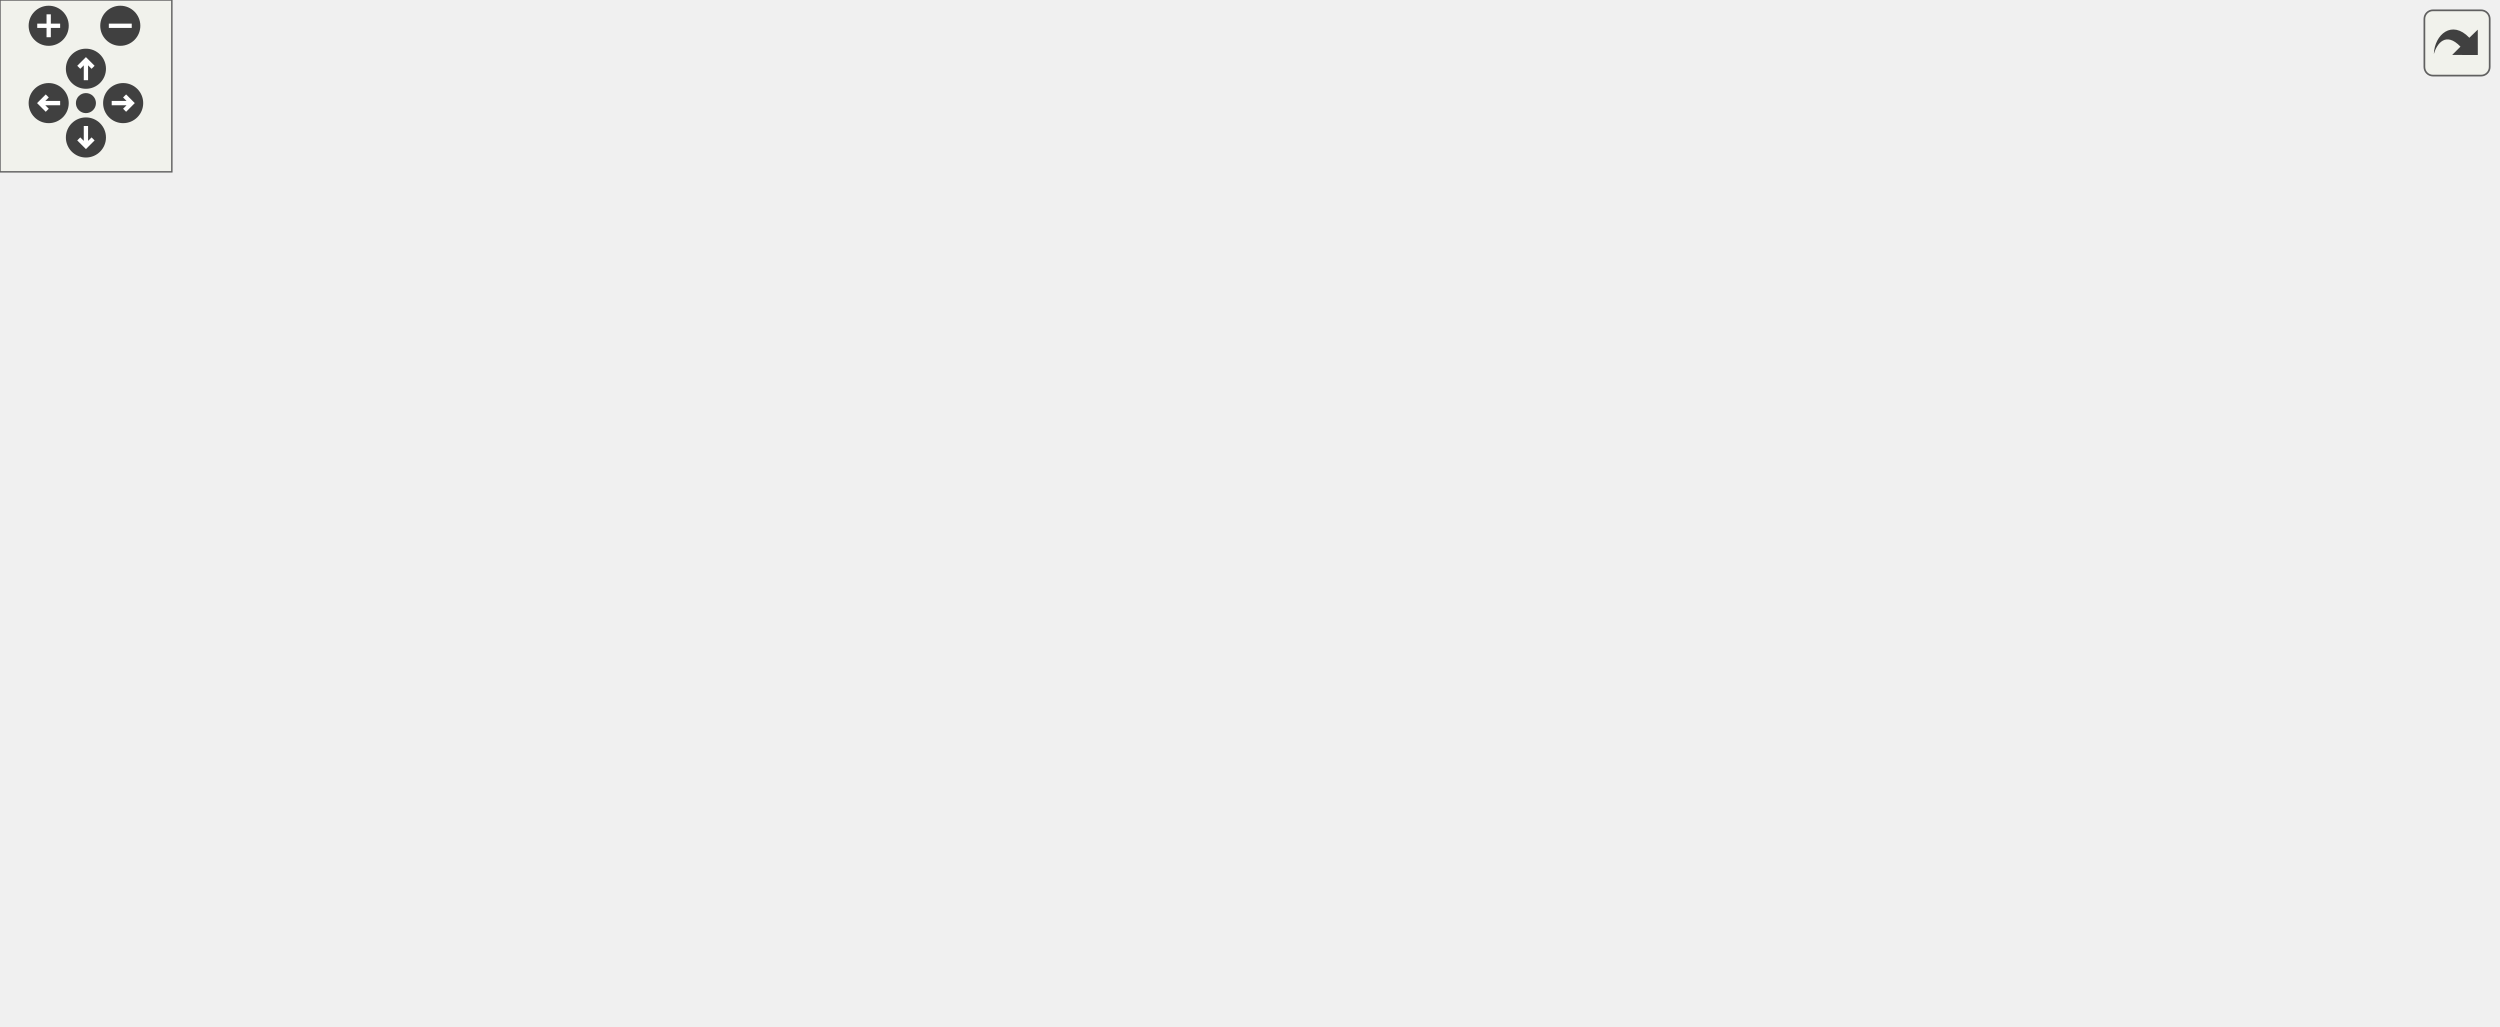
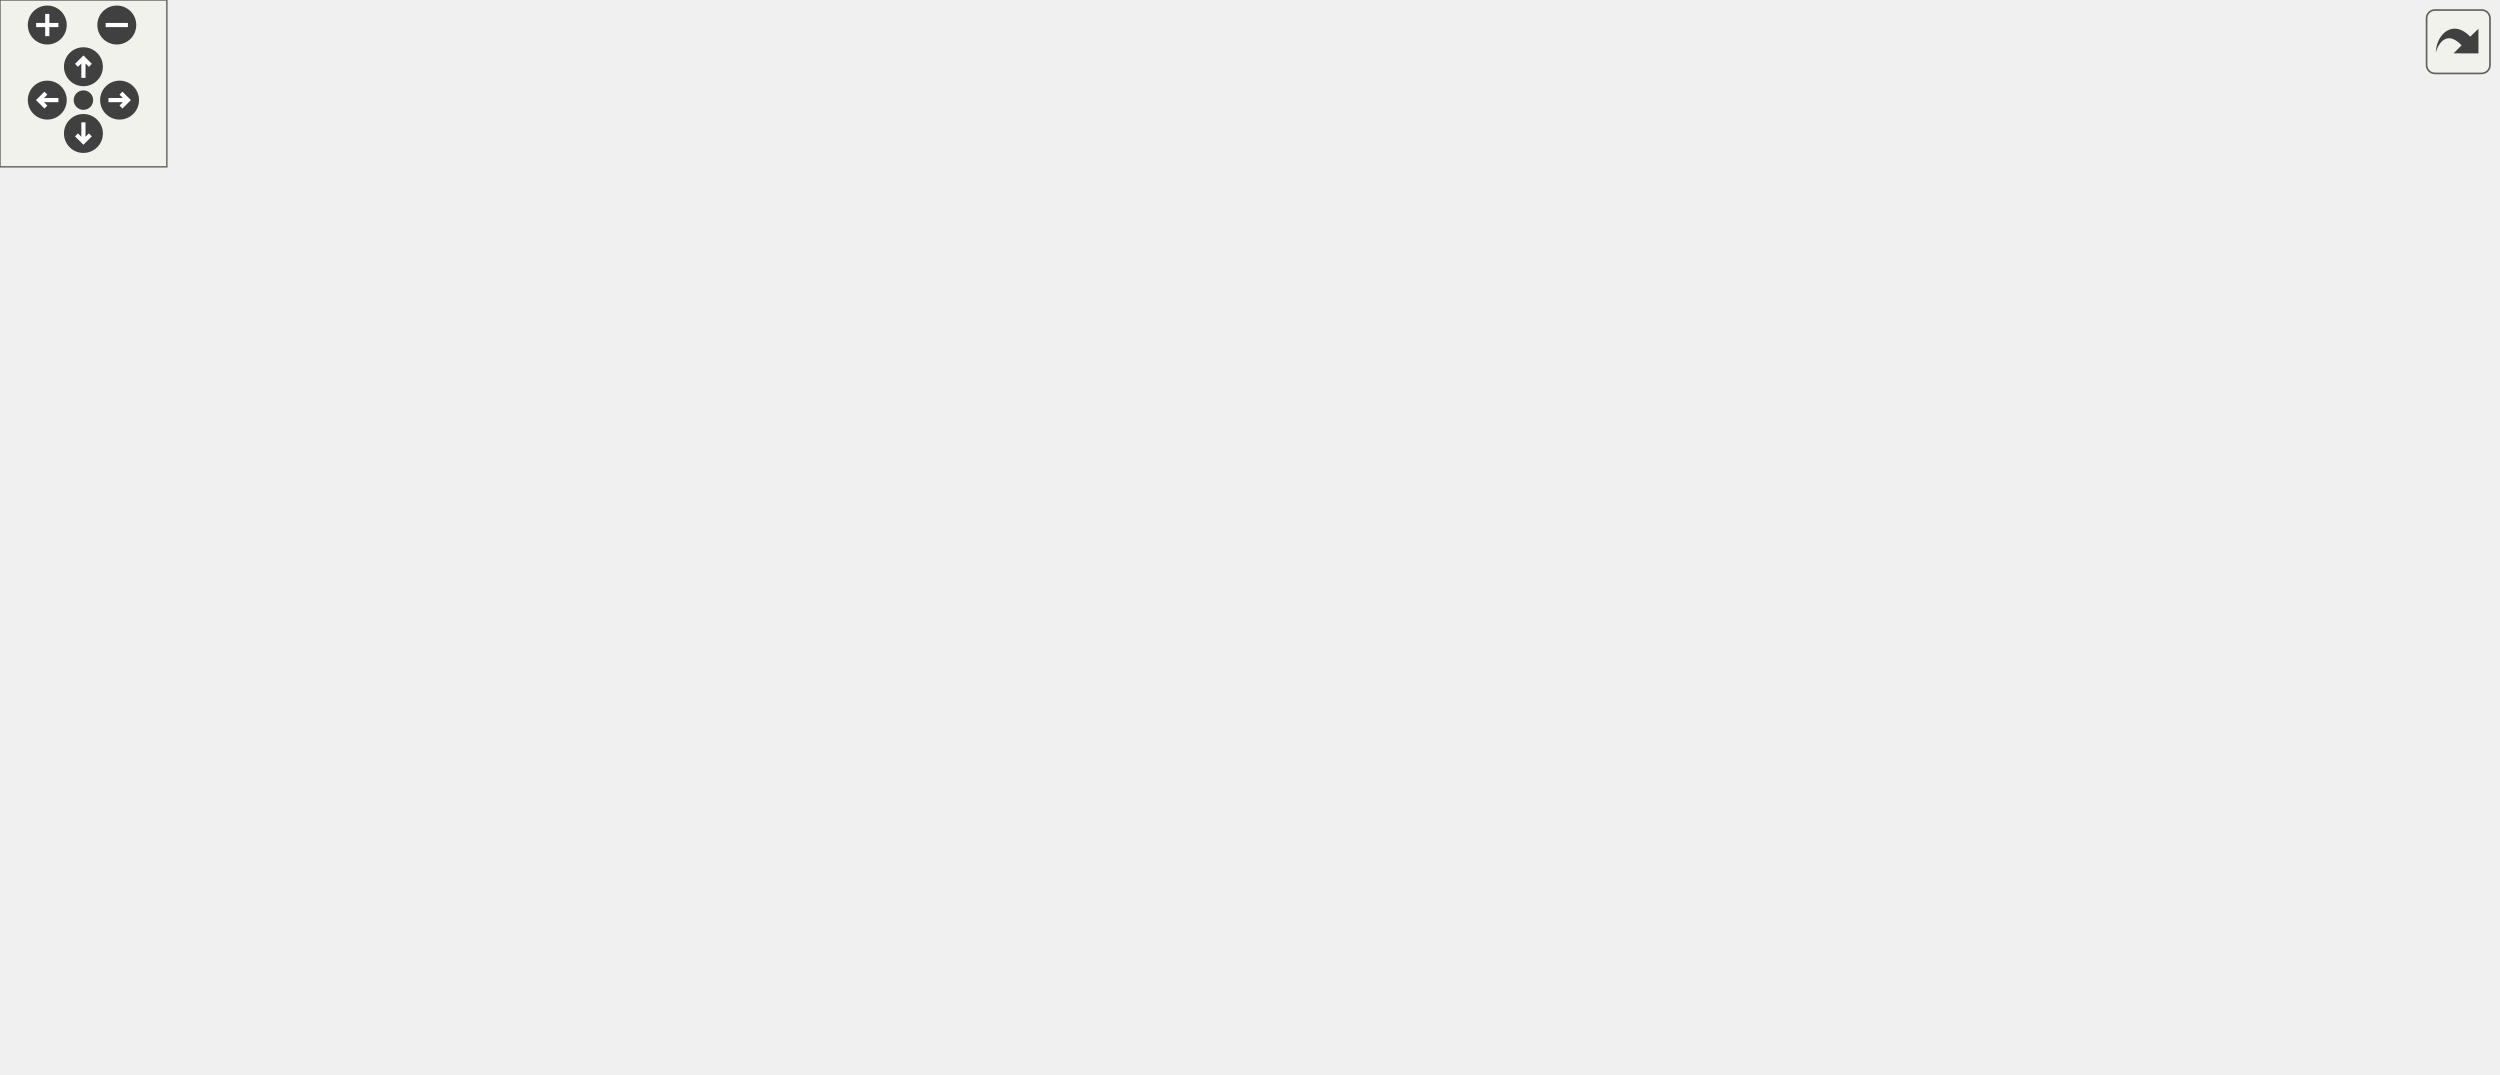
<svg xmlns="http://www.w3.org/2000/svg" xmlns:xlink="http://www.w3.org/1999/xlink" id="main" version="1.1" xml:space="preserve">
  <style type="text/css">
.edge:hover path { stroke: red; }
.edge:hover polygon { stroke: red; fill: red; }
</style>
  <defs>
    <circle id="rim" cx="0" cy="0" r="7" />
    <circle id="rim2" cx="0" cy="0" r="3.5" />
    <g id="zoomPlus">
      <use xlink:href="#rim" fill="#404040">
        <set attributeName="fill" to="#808080" begin="zoomplus.mouseover" end="zoomplus.mouseout" />
      </use>
      <path d="M-4,0h8M0,-4v8" fill="none" stroke="white" stroke-width="1.5" pointer-events="none" />
    </g>
    <g id="zoomMin">
      <use xlink:href="#rim" fill="#404040">
        <set attributeName="fill" to="#808080" begin="zoomminus.mouseover" end="zoomminus.mouseout" />
      </use>
      <path d="M-4,0h8" fill="none" stroke="white" stroke-width="1.5" pointer-events="none" />
    </g>
    <g id="dirArrow">
      <path fill="none" stroke="white" stroke-width="1.5" d="M0,-3.0v7 M-2.5,-0.5L0,-3.0L2.5,-0.5" />
    </g>
    <g id="resetDef">
      <use xlink:href="#rim2" fill="#404040">
        <set attributeName="fill" to="#808080" begin="reset.mouseover" end="reset.mouseout" />
      </use>
    </g>
  </defs>
  <svg id="graph" class="graph">
    <g id="viewport">
      <g id="node1" class="node">
-         <polygon fill="#bfbfbf" stroke="#000000" points="0,-112.5 0,-130.5 71.039,-130.5 71.039,-112.5 0,-112.5" />
-         <text text-anchor="middle" x="35.52" y="-118.5" font-family="Helvetica,sans-Serif" font-size="10.00" fill="#000000">update_lifter</text>
+         <polygon fill="#bfbfbf" stroke="#000000" points="0,-160.5 0,-178.5 71.039,-178.5 71.039,-160.5 0,-160.5" />
+         <text text-anchor="middle" x="35.52" y="-166.5" font-family="Helvetica,sans-Serif" font-size="10.00" fill="#000000">update_lifter</text>
      </g>
      <g id="node2" class="node">
        <g id="a_node2">
-           <a xlink:href="_a_p_i_8h.html#a792f1a80c62a63e764cf64aabf95db92" target="_top" xlink:title="joystickGetDigital">
-             <polygon fill="none" stroke="#000000" points="107.039,-169.5 107.039,-187.5 199.728,-187.5 199.728,-169.5 107.039,-169.5" />
-             <text text-anchor="middle" x="153.384" y="-175.5" font-family="Helvetica,sans-Serif" font-size="10.00" fill="#000000">joystickGetDigital</text>
+           <a xlink:href="partner_8h.html#aacc86d07e59d3b919f5c5eae2ce5d404" target="_top" xlink:title="get_mode">
+             <polygon fill="none" stroke="#000000" points="123.145,-253.5 123.145,-271.5 183.623,-271.5 183.623,-253.5 123.145,-253.5" />
+             <text text-anchor="middle" x="153.384" y="-259.5" font-family="Helvetica,sans-Serif" font-size="10.00" fill="#000000">get_mode</text>
          </a>
        </g>
      </g>
      <g id="edge1" class="edge">
-         <path fill="none" stroke="#191970" d="M54.196,-130.532C73.307,-139.774 103.239,-154.25 125.226,-164.883" />
-         <polygon fill="#191970" stroke="#191970" points="123.879,-168.119 134.405,-169.322 126.926,-161.817 123.879,-168.119" />
+         <path fill="none" stroke="#191970" d="M42.027,-178.582C53.535,-194.057 78.929,-225.687 107.039,-244.5 109.46,-246.12 112.048,-247.626 114.717,-249.02" />
+         <polygon fill="#191970" stroke="#191970" points="113.436,-252.284 123.979,-253.328 116.388,-245.937 113.436,-252.284" />
      </g>
      <g id="node3" class="node">
        <g id="a_node3">
+           <a xlink:href="lifter_8c.html#acdf909159b0406c48099843f2306be78" target="_top" xlink:title="getLifterTicks">
+             <polygon fill="none" stroke="#000000" points="115.835,-216.5 115.835,-234.5 190.932,-234.5 190.932,-216.5 115.835,-216.5" />
+             <text text-anchor="middle" x="153.384" y="-222.5" font-family="Helvetica,sans-Serif" font-size="10.00" fill="#000000">getLifterTicks</text>
+           </a>
+         </g>
+       </g>
+       <g id="edge2" class="edge">
+         <path fill="none" stroke="#191970" d="M51.437,-178.655C65.754,-186.719 87.48,-198.543 107.039,-207.5 110.73,-209.19 114.629,-210.867 118.535,-212.478" />
+         <polygon fill="#191970" stroke="#191970" points="117.559,-215.857 128.144,-216.318 120.157,-209.357 117.559,-215.857" />
+       </g>
+       <g id="node5" class="node">
+         <g id="a_node5">
+           <a xlink:href="_a_p_i_8h.html#a792f1a80c62a63e764cf64aabf95db92" target="_top" xlink:title="joystickGetDigital">
+             <polygon fill="none" stroke="#000000" points="107.039,-179.5 107.039,-197.5 199.728,-197.5 199.728,-179.5 107.039,-179.5" />
+             <text text-anchor="middle" x="153.384" y="-185.5" font-family="Helvetica,sans-Serif" font-size="10.00" fill="#000000">joystickGetDigital</text>
+           </a>
+         </g>
+       </g>
+       <g id="edge4" class="edge">
+         <path fill="none" stroke="#191970" d="M71.203,-175.252C79.287,-176.555 88.066,-177.971 96.777,-179.375" />
+         <polygon fill="#191970" stroke="#191970" points="96.497,-182.875 106.926,-181.011 97.611,-175.964 96.497,-182.875" />
+       </g>
+       <g id="node6" class="node">
+         <g id="a_node6">
          <a xlink:href="lifter_8c.html#aa7d2d04059f57cc5b8582f6fd0726dc1" target="_top" xlink:title="lower_lifter">
-             <polygon fill="none" stroke="#000000" points="121.209,-93.5 121.209,-111.5 185.559,-111.5 185.559,-93.5 121.209,-93.5" />
-             <text text-anchor="middle" x="153.384" y="-99.5" font-family="Helvetica,sans-Serif" font-size="10.00" fill="#000000">lower_lifter</text>
-           </a>
-         </g>
-       </g>
-       <g id="edge2" class="edge">
-         <path fill="none" stroke="#191970" d="M71.203,-115.748C83.713,-113.731 97.888,-111.446 110.9,-109.349" />
-         <polygon fill="#191970" stroke="#191970" points="111.716,-112.762 121.032,-107.715 110.602,-105.851 111.716,-112.762" />
+             <polygon fill="none" stroke="#000000" points="121.209,-103.5 121.209,-121.5 185.559,-121.5 185.559,-103.5 121.209,-103.5" />
+             <text text-anchor="middle" x="153.384" y="-109.5" font-family="Helvetica,sans-Serif" font-size="10.00" fill="#000000">lower_lifter</text>
+           </a>
+         </g>
+       </g>
+       <g id="edge5" class="edge">
+         <path fill="none" stroke="#191970" d="M54.196,-160.468C73.307,-151.226 103.239,-136.75 125.226,-126.117" />
+         <polygon fill="#191970" stroke="#191970" points="126.926,-129.183 134.405,-121.678 123.879,-122.881 126.926,-129.183" />
+       </g>
+       <g id="node7" class="node">
+         <g id="a_node7">
+           <a xlink:href="lifter_8c.html#a2cfc188f60f945c824dd7fe7b0b5f4e4" target="_top" xlink:title="set_lifter_motors">
+             <polygon fill="none" stroke="#000000" points="235.728,-103.5 235.728,-121.5 325.644,-121.5 325.644,-103.5 235.728,-103.5" />
+             <text text-anchor="middle" x="280.687" y="-109.5" font-family="Helvetica,sans-Serif" font-size="10.00" fill="#000000">set_lifter_motors</text>
+           </a>
+         </g>
+       </g>
+       <g id="edge30" class="edge">
+         <path fill="none" stroke="#191970" d="M71.083,-161.304C104.348,-153.629 155.414,-141.828 199.728,-131.5 210.277,-129.042 221.596,-126.392 232.328,-123.875" />
+         <polygon fill="#191970" stroke="#191970" points="233.457,-127.205 242.393,-121.513 231.857,-120.391 233.457,-127.205" />
+       </g>
+       <g id="node24" class="node">
+         <g id="a_node24">
+           <a xlink:href="lifter_8c.html#a7452163ed7946b6262f41de51c62dfd4" target="_top" xlink:title="raise_lifter">
+             <polygon fill="none" stroke="#000000" points="122.32,-66.5 122.32,-84.5 184.448,-84.5 184.448,-66.5 122.32,-66.5" />
+             <text text-anchor="middle" x="153.384" y="-72.5" font-family="Helvetica,sans-Serif" font-size="10.00" fill="#000000">raise_lifter</text>
+           </a>
+         </g>
+       </g>
+       <g id="edge28" class="edge">
+         <path fill="none" stroke="#191970" d="M41.999,-160.292C53.463,-144.602 78.795,-112.539 107.039,-93.5 109.455,-91.872 112.039,-90.36 114.705,-88.962" />
+         <polygon fill="#191970" stroke="#191970" points="116.377,-92.044 123.961,-84.646 113.419,-85.7 116.377,-92.044" />
      </g>
      <g id="node4" class="node">
        <g id="a_node4">
-           <a xlink:href="lifter_8c.html#aa62603df4d54dff2d7fd472d699e9b2e" target="_top" xlink:title="set_lifter_motors">
-             <polygon fill="none" stroke="#000000" points="235.728,-93.5 235.728,-111.5 325.644,-111.5 325.644,-93.5 235.728,-93.5" />
-             <text text-anchor="middle" x="280.687" y="-99.5" font-family="Helvetica,sans-Serif" font-size="10.00" fill="#000000">set_lifter_motors</text>
-           </a>
-         </g>
-       </g>
-       <g id="edge27" class="edge">
-         <path fill="none" stroke="#191970" d="M71.211,-123.857C104.566,-125.503 155.692,-126.598 199.728,-121.5 212.969,-119.967 227.188,-117.069 239.958,-113.989" />
-         <polygon fill="#191970" stroke="#191970" points="240.998,-117.337 249.843,-111.504 239.291,-110.548 240.998,-117.337" />
+           <a xlink:href="_a_p_i_8h.html#a5da86064604c539c2b6a5e2993289108" target="_top" xlink:title="analogRead">
+             <polygon fill="none" stroke="#000000" points="245.719,-216.5 245.719,-234.5 315.654,-234.5 315.654,-216.5 245.719,-216.5" />
+             <text text-anchor="middle" x="280.687" y="-222.5" font-family="Helvetica,sans-Serif" font-size="10.00" fill="#000000">analogRead</text>
+           </a>
+         </g>
+       </g>
+       <g id="edge3" class="edge">
+         <path fill="none" stroke="#191970" d="M191.234,-225.5C205.035,-225.5 220.783,-225.5 235.18,-225.5" />
+         <polygon fill="#191970" stroke="#191970" points="235.377,-229 245.377,-225.5 235.377,-222 235.377,-229" />
+       </g>
+       <g id="edge6" class="edge">
+         <path fill="none" stroke="#191970" d="M185.837,-112.5C197.812,-112.5 211.745,-112.5 225.185,-112.5" />
+         <polygon fill="#191970" stroke="#191970" points="225.325,-116 235.325,-112.5 225.325,-109 225.325,-116" />
+       </g>
+       <g id="node8" class="node">
+         <g id="a_node8">
+           <a xlink:href="slew_8h.html#a9f8b8ae577ef938622024545711f0151" target="_top" xlink:title="set_motor_immediate">
+             <polygon fill="none" stroke="#000000" points="361.644,-103.5 361.644,-121.5 473.797,-121.5 473.797,-103.5 361.644,-103.5" />
+             <text text-anchor="middle" x="417.721" y="-109.5" font-family="Helvetica,sans-Serif" font-size="10.00" fill="#000000">set_motor_immediate</text>
+           </a>
+         </g>
+       </g>
+       <g id="edge7" class="edge">
+         <path fill="none" stroke="#191970" d="M325.936,-112.5C334.117,-112.5 342.8,-112.5 351.436,-112.5" />
+         <polygon fill="#191970" stroke="#191970" points="351.519,-116 361.519,-112.5 351.519,-109 351.519,-116" />
+       </g>
+       <g id="node9" class="node">
+         <g id="a_node9">
+           <a xlink:href="log_8h.html#af3668f40d1ad1b4f3418869ac9a31f34" target="_top" xlink:title="prints a info message ">
+             <polygon fill="none" stroke="#000000" points="515.068,-272.5 515.068,-290.5 558.875,-290.5 558.875,-272.5 515.068,-272.5" />
+             <text text-anchor="middle" x="536.972" y="-278.5" font-family="Helvetica,sans-Serif" font-size="10.00" fill="#000000">debug</text>
+           </a>
+         </g>
+       </g>
+       <g id="edge8" class="edge">
+         <path fill="none" stroke="#191970" d="M424.132,-121.586C443.139,-148.523 499.421,-228.284 524.579,-263.937" />
+         <polygon fill="#191970" stroke="#191970" points="521.903,-266.216 530.529,-272.369 527.623,-262.18 521.903,-266.216" />
+       </g>
+       <g id="node11" class="node">
+         <g id="a_node11">
+           <a xlink:href="slew_8c.html#a321758941d88b75783955c819bb75005" target="_top" xlink:title="Initializes the slew rate controller. ">
+             <polygon fill="none" stroke="#000000" points="509.797,-178.5 509.797,-196.5 564.146,-196.5 564.146,-178.5 509.797,-178.5" />
+             <text text-anchor="middle" x="536.972" y="-184.5" font-family="Helvetica,sans-Serif" font-size="10.00" fill="#000000">init_slew</text>
+           </a>
+         </g>
+       </g>
+       <g id="edge10" class="edge">
+         <path fill="none" stroke="#191970" d="M432.343,-121.697C452.748,-134.53 489.965,-157.936 514.068,-173.096" />
+         <polygon fill="#191970" stroke="#191970" points="512.274,-176.101 522.602,-178.463 516,-170.176 512.274,-176.101" />
      </g>
      <g id="node21" class="node">
        <g id="a_node21">
-           <a xlink:href="lifter_8c.html#a7452163ed7946b6262f41de51c62dfd4" target="_top" xlink:title="raise_lifter">
-             <polygon fill="none" stroke="#000000" points="122.32,-56.5 122.32,-74.5 184.448,-74.5 184.448,-56.5 122.32,-56.5" />
-             <text text-anchor="middle" x="153.384" y="-62.5" font-family="Helvetica,sans-Serif" font-size="10.00" fill="#000000">raise_lifter</text>
+           <a xlink:href="_a_p_i_8h.html#a8b51124628d2a7741738d48551d1e8ee" target="_top" xlink:title="mutexTake">
+             <polygon fill="none" stroke="#000000" points="713.294,-84.5 713.294,-102.5 777.648,-102.5 777.648,-84.5 713.294,-84.5" />
+             <text text-anchor="middle" x="745.471" y="-90.5" font-family="Helvetica,sans-Serif" font-size="10.00" fill="#000000">mutexTake</text>
+           </a>
+         </g>
+       </g>
+       <g id="edge27" class="edge">
+         <path fill="none" stroke="#191970" d="M474.063,-109.234C539.155,-105.46 644.773,-99.338 703.209,-95.95" />
+         <polygon fill="#191970" stroke="#191970" points="703.425,-99.443 713.206,-95.371 703.02,-92.455 703.425,-99.443" />
+       </g>
+       <g id="node22" class="node">
+         <g id="a_node22">
+           <a xlink:href="_a_p_i_8h.html#afe171a08d22de18fc2ab604b2364959f" target="_top" xlink:title="mutexGive">
+             <polygon fill="none" stroke="#000000" points="713.575,-37.5 713.575,-55.5 777.368,-55.5 777.368,-37.5 713.575,-37.5" />
+             <text text-anchor="middle" x="745.471" y="-43.5" font-family="Helvetica,sans-Serif" font-size="10.00" fill="#000000">mutexGive</text>
+           </a>
+         </g>
+       </g>
+       <g id="edge26" class="edge">
+         <path fill="none" stroke="#191970" d="M440.311,-103.494C474.346,-90.375 541.084,-66.391 600.146,-55.5 634.464,-49.172 674.029,-47.052 703.202,-46.441" />
+         <polygon fill="#191970" stroke="#191970" points="703.508,-49.937 713.452,-46.279 703.398,-42.938 703.508,-49.937" />
+       </g>
+       <g id="node23" class="node">
+         <g id="a_node23">
+           <a xlink:href="_a_p_i_8h.html#a03c5b04b472d024281f62d7af8854a8e" target="_top" xlink:title="motorSet">
+             <polygon fill="none" stroke="#000000" points="717.186,-.5 717.186,-18.5 773.757,-18.5 773.757,-.5 717.186,-.5" />
+             <text text-anchor="middle" x="745.471" y="-6.5" font-family="Helvetica,sans-Serif" font-size="10.00" fill="#000000">motorSet</text>
          </a>
        </g>
      </g>
      <g id="edge25" class="edge">
-         <path fill="none" stroke="#191970" d="M51.437,-112.345C65.754,-104.281 87.48,-92.457 107.039,-83.5 110.73,-81.81 114.629,-80.133 118.535,-78.522" />
-         <polygon fill="#191970" stroke="#191970" points="120.157,-81.643 128.144,-74.682 117.559,-75.143 120.157,-81.643" />
-       </g>
-       <g id="edge3" class="edge">
-         <path fill="none" stroke="#191970" d="M185.837,-102.5C197.812,-102.5 211.745,-102.5 225.185,-102.5" />
-         <polygon fill="#191970" stroke="#191970" points="225.325,-106 235.325,-102.5 225.325,-99 225.325,-106" />
-       </g>
-       <g id="node5" class="node">
-         <g id="a_node5">
-           <a xlink:href="slew_8h.html#a7dff2b79dffe55fb936d977594d7c01d" target="_top" xlink:title="Sets motor speed wrapped inside the slew rate controller. ">
-             <polygon fill="none" stroke="#000000" points="361.644,-93.5 361.644,-111.5 447.674,-111.5 447.674,-93.5 361.644,-93.5" />
-             <text text-anchor="middle" x="404.659" y="-99.5" font-family="Helvetica,sans-Serif" font-size="10.00" fill="#000000">set_motor_slew</text>
-           </a>
-         </g>
-       </g>
-       <g id="edge4" class="edge">
-         <path fill="none" stroke="#191970" d="M325.794,-102.5C334.063,-102.5 342.766,-102.5 351.25,-102.5" />
-         <polygon fill="#191970" stroke="#191970" points="351.446,-106 361.446,-102.5 351.446,-99 351.446,-106" />
-       </g>
-       <g id="node6" class="node">
-         <g id="a_node6">
-           <a xlink:href="log_8h.html#af3668f40d1ad1b4f3418869ac9a31f34" target="_top" xlink:title="prints a info message ">
-             <polygon fill="none" stroke="#000000" points="488.945,-243.5 488.945,-261.5 532.752,-261.5 532.752,-243.5 488.945,-243.5" />
-             <text text-anchor="middle" x="510.849" y="-249.5" font-family="Helvetica,sans-Serif" font-size="10.00" fill="#000000">debug</text>
-           </a>
-         </g>
-       </g>
-       <g id="edge5" class="edge">
-         <path fill="none" stroke="#191970" d="M411.302,-111.883C428.659,-136.401 475.588,-202.692 498.257,-234.713" />
-         <polygon fill="#191970" stroke="#191970" points="495.574,-236.981 504.209,-243.12 501.287,-232.936 495.574,-236.981" />
-       </g>
-       <g id="node8" class="node">
-         <g id="a_node8">
-           <a xlink:href="slew_8c.html#a321758941d88b75783955c819bb75005" target="_top" xlink:title="Initializes the slew rate controller. ">
-             <polygon fill="none" stroke="#000000" points="483.674,-150.5 483.674,-168.5 538.023,-168.5 538.023,-150.5 483.674,-150.5" />
-             <text text-anchor="middle" x="510.849" y="-156.5" font-family="Helvetica,sans-Serif" font-size="10.00" fill="#000000">init_slew</text>
-           </a>
-         </g>
-       </g>
-       <g id="edge7" class="edge">
-         <path fill="none" stroke="#191970" d="M421.72,-111.658C438.75,-120.799 465.143,-134.966 484.795,-145.515" />
-         <polygon fill="#191970" stroke="#191970" points="483.363,-148.719 493.83,-150.365 486.674,-142.551 483.363,-148.719" />
+         <path fill="none" stroke="#191970" d="M430.82,-103.409C448.134,-91.801 479.942,-71.861 509.797,-60.5 576.726,-35.032 659.44,-20.828 706.959,-14.206" />
+         <polygon fill="#191970" stroke="#191970" points="707.674,-17.642 717.115,-12.832 706.736,-10.705 707.674,-17.642" />
+       </g>
+       <g id="node10" class="node">
+         <g id="a_node10">
+           <a xlink:href="_a_p_i_8h.html#a403c82418e475fa4a8273719e6a7f3e6" target="_top" xlink:title="printf">
+             <polygon fill="none" stroke="#000000" points="836.717,-253.5 836.717,-271.5 874.949,-271.5 874.949,-253.5 836.717,-253.5" />
+             <text text-anchor="middle" x="855.833" y="-259.5" font-family="Helvetica,sans-Serif" font-size="10.00" fill="#000000">printf</text>
+           </a>
+         </g>
+       </g>
+       <g id="edge9" class="edge">
+         <path fill="none" stroke="#191970" d="M547.748,-290.521C559.682,-299.87 579.921,-313.886 600.146,-319.5 683.813,-342.724 784.896,-299.605 830.883,-276.181" />
+         <polygon fill="#191970" stroke="#191970" points="832.586,-279.24 839.834,-271.512 829.349,-273.034 832.586,-279.24" />
+       </g>
+       <g id="node12" class="node">
+         <g id="a_node12">
+           <a xlink:href="log_8h.html#a0bec2cf5fff7f607bc510b74aba9887c" target="_top" xlink:title="prints a warning message and displays on lcd. Only will print and display if log_level is greater tha...">
+             <polygon fill="none" stroke="#000000" points="613.21,-215.5 613.21,-233.5 664.23,-233.5 664.23,-215.5 613.21,-215.5" />
+             <text text-anchor="middle" x="638.72" y="-221.5" font-family="Helvetica,sans-Serif" font-size="10.00" fill="#000000">warning</text>
+           </a>
+         </g>
+       </g>
+       <g id="edge11" class="edge">
+         <path fill="none" stroke="#191970" d="M561.862,-196.551C574.55,-201.165 590.185,-206.851 604.034,-211.887" />
+         <polygon fill="#191970" stroke="#191970" points="603.14,-215.286 613.734,-215.414 605.532,-208.707 603.14,-215.286" />
+       </g>
+       <g id="node16" class="node">
+         <g id="a_node16">
+           <a xlink:href="_a_p_i_8h.html#a8966c541f3e9565aea1289f0d2f2cf43" target="_top" xlink:title="motorStopAll">
+             <polygon fill="none" stroke="#000000" points="602.097,-178.5 602.097,-196.5 675.343,-196.5 675.343,-178.5 602.097,-178.5" />
+             <text text-anchor="middle" x="638.72" y="-184.5" font-family="Helvetica,sans-Serif" font-size="10.00" fill="#000000">motorStopAll</text>
+           </a>
+         </g>
+       </g>
+       <g id="edge16" class="edge">
+         <path fill="none" stroke="#191970" d="M564.238,-187.5C572.711,-187.5 582.307,-187.5 591.724,-187.5" />
+         <polygon fill="#191970" stroke="#191970" points="591.811,-191 601.811,-187.5 591.811,-184 591.811,-191" />
+       </g>
+       <g id="node17" class="node">
+         <g id="a_node17">
+           <a xlink:href="log_8h.html#a1606d750e1bb8de9f9e917172bba3382" target="_top" xlink:title="prints a info message ">
+             <polygon fill="none" stroke="#000000" points="729.41,-253.5 729.41,-271.5 761.533,-271.5 761.533,-253.5 729.41,-253.5" />
+             <text text-anchor="middle" x="745.471" y="-259.5" font-family="Helvetica,sans-Serif" font-size="10.00" fill="#000000">info</text>
+           </a>
+         </g>
+       </g>
+       <g id="edge17" class="edge">
+         <path fill="none" stroke="#191970" d="M544.381,-196.915C555.138,-209.833 576.407,-232.68 600.146,-243.5 638.914,-261.169 689.137,-263.853 719.247,-263.595" />
+         <polygon fill="#191970" stroke="#191970" points="719.444,-267.092 729.371,-263.39 719.302,-260.094 719.444,-267.092" />
      </g>
      <g id="node18" class="node">
        <g id="a_node18">
-           <a xlink:href="_a_p_i_8h.html#a8b51124628d2a7741738d48551d1e8ee" target="_top" xlink:title="mutexTake">
-             <polygon fill="none" stroke="#000000" points="687.171,-37.5 687.171,-55.5 751.525,-55.5 751.525,-37.5 687.171,-37.5" />
-             <text text-anchor="middle" x="719.348" y="-43.5" font-family="Helvetica,sans-Serif" font-size="10.00" fill="#000000">mutexTake</text>
-           </a>
-         </g>
-       </g>
-       <g id="edge24" class="edge">
-         <path fill="none" stroke="#191970" d="M441.816,-93.428C476.01,-85.307 528.214,-73.484 574.023,-65.5 608.404,-59.508 647.66,-54.483 676.698,-51.108" />
-         <polygon fill="#191970" stroke="#191970" points="677.368,-54.555 686.906,-49.941 676.573,-47.6 677.368,-54.555" />
+           <a xlink:href="_a_p_i_8h.html#aecd027ce8f8b52a765735e9eb5b202b3" target="_top" xlink:title="mutexCreate">
+             <polygon fill="none" stroke="#000000" points="602.097,-141.5 602.097,-159.5 675.343,-159.5 675.343,-141.5 602.097,-141.5" />
+             <text text-anchor="middle" x="638.72" y="-147.5" font-family="Helvetica,sans-Serif" font-size="10.00" fill="#000000">mutexCreate</text>
+           </a>
+         </g>
+       </g>
+       <g id="edge19" class="edge">
+         <path fill="none" stroke="#191970" d="M561.862,-178.449C574.55,-173.835 590.185,-168.149 604.034,-163.113" />
+         <polygon fill="#191970" stroke="#191970" points="605.532,-166.293 613.734,-159.586 603.14,-159.714 605.532,-166.293" />
      </g>
      <g id="node19" class="node">
        <g id="a_node19">
-           <a xlink:href="_a_p_i_8h.html#afe171a08d22de18fc2ab604b2364959f" target="_top" xlink:title="mutexGive">
-             <polygon fill="none" stroke="#000000" points="687.452,-.5 687.452,-18.5 751.245,-18.5 751.245,-.5 687.452,-.5" />
-             <text text-anchor="middle" x="719.348" y="-6.5" font-family="Helvetica,sans-Serif" font-size="10.00" fill="#000000">mutexGive</text>
-           </a>
-         </g>
-       </g>
-       <g id="edge23" class="edge">
-         <path fill="none" stroke="#191970" d="M423.483,-93.379C439.285,-85.972 462.593,-75.623 483.674,-68.5 550.125,-46.048 629.693,-27.869 677.295,-17.886" />
-         <polygon fill="#191970" stroke="#191970" points="678.159,-21.281 687.239,-15.822 676.737,-14.427 678.159,-21.281" />
-       </g>
-       <g id="node7" class="node">
-         <g id="a_node7">
-           <a xlink:href="_a_p_i_8h.html#a403c82418e475fa4a8273719e6a7f3e6" target="_top" xlink:title="printf">
-             <polygon fill="none" stroke="#000000" points="810.594,-169.5 810.594,-187.5 848.826,-187.5 848.826,-169.5 810.594,-169.5" />
-             <text text-anchor="middle" x="829.71" y="-175.5" font-family="Helvetica,sans-Serif" font-size="10.00" fill="#000000">printf</text>
-           </a>
-         </g>
-       </g>
-       <g id="edge6" class="edge">
-         <path fill="none" stroke="#191970" d="M521.625,-261.521C533.559,-270.87 553.798,-284.886 574.023,-290.5 607.062,-299.671 618.22,-299.98 651.171,-290.5 717.062,-271.543 782.15,-220.331 812.307,-194.24" />
-         <polygon fill="#191970" stroke="#191970" points="814.664,-196.829 819.859,-187.595 810.039,-191.574 814.664,-196.829" />
-       </g>
-       <g id="node9" class="node">
-         <g id="a_node9">
-           <a xlink:href="log_8h.html#a0bec2cf5fff7f607bc510b74aba9887c" target="_top" xlink:title="prints a warning message and displays on lcd. Only will print and display if log_level is greater tha...">
-             <polygon fill="none" stroke="#000000" points="587.087,-112.5 587.087,-130.5 638.107,-130.5 638.107,-112.5 587.087,-112.5" />
-             <text text-anchor="middle" x="612.597" y="-118.5" font-family="Helvetica,sans-Serif" font-size="10.00" fill="#000000">warning</text>
-           </a>
-         </g>
-       </g>
-       <g id="edge8" class="edge">
-         <path fill="none" stroke="#191970" d="M534.962,-150.494C548.044,-145.608 564.428,-139.49 578.769,-134.134" />
-         <polygon fill="#191970" stroke="#191970" points="580.161,-137.35 588.305,-130.572 577.712,-130.792 580.161,-137.35" />
+           <a xlink:href="_a_p_i_8h.html#ab05a241d6d1fd98b1ceb4665db678156" target="_top" xlink:title="taskRunLoop">
+             <polygon fill="none" stroke="#000000" points="601.255,-291.5 601.255,-309.5 676.186,-309.5 676.186,-291.5 601.255,-291.5" />
+             <text text-anchor="middle" x="638.72" y="-297.5" font-family="Helvetica,sans-Serif" font-size="10.00" fill="#000000">taskRunLoop</text>
+           </a>
+         </g>
+       </g>
+       <g id="edge20" class="edge">
+         <path fill="none" stroke="#191970" d="M541.875,-196.731C551.364,-213.971 573.652,-251.568 600.146,-276.5 603.761,-279.902 607.931,-283.082 612.163,-285.943" />
+         <polygon fill="#191970" stroke="#191970" points="610.447,-288.999 620.781,-291.338 614.162,-283.065 610.447,-288.999" />
+       </g>
+       <g id="node20" class="node">
+         <g id="a_node20">
+           <a xlink:href="slew_8c.html#a807a87c5df438fde21c1e8213906695b" target="_top" xlink:title="Closes the distance between the desired motor value and the current motor value by half for each moto...">
+             <polygon fill="none" stroke="#000000" points="600.146,-65.5 600.146,-83.5 677.294,-83.5 677.294,-65.5 600.146,-65.5" />
+             <text text-anchor="middle" x="638.72" y="-71.5" font-family="Helvetica,sans-Serif" font-size="10.00" fill="#000000">updateMotors</text>
+           </a>
+         </g>
+       </g>
+       <g id="edge21" class="edge">
+         <path fill="none" stroke="#191970" d="M545.298,-178.253C562.451,-159.204 601.933,-115.355 623.677,-91.206" />
+         <polygon fill="#191970" stroke="#191970" points="626.473,-93.333 630.563,-83.559 621.271,-88.649 626.473,-93.333" />
      </g>
      <g id="node13" class="node">
        <g id="a_node13">
-           <a xlink:href="_a_p_i_8h.html#a8966c541f3e9565aea1289f0d2f2cf43" target="_top" xlink:title="motorStopAll">
-             <polygon fill="none" stroke="#000000" points="575.974,-262.5 575.974,-280.5 649.22,-280.5 649.22,-262.5 575.974,-262.5" />
-             <text text-anchor="middle" x="612.597" y="-268.5" font-family="Helvetica,sans-Serif" font-size="10.00" fill="#000000">motorStopAll</text>
-           </a>
-         </g>
+           <a xlink:href="log_8c.html#afff22aff6749311a684a559cac3ac8bd" target="_top" xlink:title="log_info">
+             <polygon fill="none" stroke="#000000" points="719.957,-216.5 719.957,-234.5 770.986,-234.5 770.986,-216.5 719.957,-216.5" />
+             <text text-anchor="middle" x="745.471" y="-222.5" font-family="Helvetica,sans-Serif" font-size="10.00" fill="#000000">log_info</text>
+           </a>
+         </g>
+       </g>
+       <g id="edge12" class="edge">
+         <path fill="none" stroke="#191970" d="M664.29,-224.739C677.79,-224.866 694.584,-225.023 709.388,-225.162" />
+         <polygon fill="#191970" stroke="#191970" points="709.708,-228.665 719.74,-225.259 709.774,-221.665 709.708,-228.665" />
      </g>
      <g id="edge13" class="edge">
-         <path fill="none" stroke="#191970" d="M514.938,-168.722C523.486,-187.079 544.892,-228.57 574.023,-253.5 575.539,-254.797 577.165,-256.021 578.859,-257.173" />
-         <polygon fill="#191970" stroke="#191970" points="577.323,-260.328 587.726,-262.332 580.843,-254.278 577.323,-260.328" />
+         <path fill="none" stroke="#191970" d="M771.068,-234.082C787.782,-239.685 809.637,-247.012 826.969,-252.823" />
+         <polygon fill="#191970" stroke="#191970" points="825.984,-256.184 836.578,-256.045 828.209,-249.547 825.984,-256.184" />
      </g>
      <g id="node14" class="node">
        <g id="a_node14">
-           <a xlink:href="log_8h.html#a1606d750e1bb8de9f9e917172bba3382" target="_top" xlink:title="prints a info message ">
-             <polygon fill="none" stroke="#000000" points="703.287,-188.5 703.287,-206.5 735.41,-206.5 735.41,-188.5 703.287,-188.5" />
-             <text text-anchor="middle" x="719.348" y="-194.5" font-family="Helvetica,sans-Serif" font-size="10.00" fill="#000000">info</text>
+           <a xlink:href="_a_p_i_8h.html#aab53a247d88151a6623c20fa1ea940b0" target="_top" xlink:title="lcdSetBacklight">
+             <polygon fill="none" stroke="#000000" points="813.648,-216.5 813.648,-234.5 898.018,-234.5 898.018,-216.5 813.648,-216.5" />
+             <text text-anchor="middle" x="855.833" y="-222.5" font-family="Helvetica,sans-Serif" font-size="10.00" fill="#000000">lcdSetBacklight</text>
          </a>
        </g>
      </g>
      <g id="edge14" class="edge">
-         <path fill="none" stroke="#191970" d="M538.172,-162.439C566.569,-165.716 612.221,-171.61 651.171,-179.5 665.231,-182.348 680.705,-186.361 693.353,-189.875" />
-         <polygon fill="#191970" stroke="#191970" points="692.643,-193.311 703.218,-192.673 694.553,-186.577 692.643,-193.311" />
+         <path fill="none" stroke="#191970" d="M771.068,-225.5C780.721,-225.5 792.088,-225.5 803.309,-225.5" />
+         <polygon fill="#191970" stroke="#191970" points="803.519,-229 813.519,-225.5 803.519,-222 803.519,-229" />
      </g>
      <g id="node15" class="node">
        <g id="a_node15">
-           <a xlink:href="_a_p_i_8h.html#aecd027ce8f8b52a765735e9eb5b202b3" target="_top" xlink:title="mutexCreate">
-             <polygon fill="none" stroke="#000000" points="575.974,-225.5 575.974,-243.5 649.22,-243.5 649.22,-225.5 575.974,-225.5" />
-             <text text-anchor="middle" x="612.597" y="-231.5" font-family="Helvetica,sans-Serif" font-size="10.00" fill="#000000">mutexCreate</text>
-           </a>
-         </g>
-       </g>
-       <g id="edge16" class="edge">
-         <path fill="none" stroke="#191970" d="M519.152,-168.512C530.619,-180.581 552.352,-202.136 574.023,-216.5 576.312,-218.017 578.749,-219.473 581.243,-220.853" />
-         <polygon fill="#191970" stroke="#191970" points="579.862,-224.078 590.361,-225.497 583.039,-217.84 579.862,-224.078" />
-       </g>
-       <g id="node16" class="node">
-         <g id="a_node16">
-           <a xlink:href="_a_p_i_8h.html#ab05a241d6d1fd98b1ceb4665db678156" target="_top" xlink:title="taskRunLoop">
-             <polygon fill="none" stroke="#000000" points="575.132,-188.5 575.132,-206.5 650.062,-206.5 650.062,-188.5 575.132,-188.5" />
-             <text text-anchor="middle" x="612.597" y="-194.5" font-family="Helvetica,sans-Serif" font-size="10.00" fill="#000000">taskRunLoop</text>
-           </a>
-         </g>
-       </g>
-       <g id="edge17" class="edge">
-         <path fill="none" stroke="#191970" d="M534.962,-168.506C548.044,-173.392 564.428,-179.51 578.769,-184.866" />
-         <polygon fill="#191970" stroke="#191970" points="577.712,-188.208 588.305,-188.428 580.161,-181.65 577.712,-188.208" />
-       </g>
-       <g id="node17" class="node">
-         <g id="a_node17">
-           <a xlink:href="slew_8c.html#a807a87c5df438fde21c1e8213906695b" target="_top" xlink:title="Closes the distance between the desired motor value and the current motor value by half for each moto...">
-             <polygon fill="none" stroke="#000000" points="574.023,-75.5 574.023,-93.5 651.171,-93.5 651.171,-75.5 574.023,-75.5" />
-             <text text-anchor="middle" x="612.597" y="-81.5" font-family="Helvetica,sans-Serif" font-size="10.00" fill="#000000">updateMotors</text>
-           </a>
-         </g>
+           <a xlink:href="_a_p_i_8h.html#a5fa1d119fe3e836b5519f97eae7a1272" target="_top" xlink:title="lcdClear">
+             <polygon fill="none" stroke="#000000" points="829.493,-179.5 829.493,-197.5 882.173,-197.5 882.173,-179.5 829.493,-179.5" />
+             <text text-anchor="middle" x="855.833" y="-185.5" font-family="Helvetica,sans-Serif" font-size="10.00" fill="#000000">lcdClear</text>
+           </a>
+         </g>
+       </g>
+       <g id="edge15" class="edge">
+         <path fill="none" stroke="#191970" d="M771.068,-216.918C785.516,-212.075 803.807,-205.942 819.696,-200.615" />
+         <polygon fill="#191970" stroke="#191970" points="820.854,-203.918 829.223,-197.421 818.629,-197.282 820.854,-203.918" />
      </g>
      <g id="edge18" class="edge">
-         <path fill="none" stroke="#191970" d="M519.625,-150.321C531.276,-138.48 552.853,-117.72 574.023,-103.5 576.75,-101.668 579.679,-99.905 582.66,-98.241" />
-         <polygon fill="#191970" stroke="#191970" points="584.36,-101.302 591.61,-93.576 581.124,-95.095 584.36,-101.302" />
-       </g>
-       <g id="node10" class="node">
-         <g id="a_node10">
-           <a xlink:href="log_8c.html#afff22aff6749311a684a559cac3ac8bd" target="_top" xlink:title="log_info">
-             <polygon fill="none" stroke="#000000" points="693.833,-112.5 693.833,-130.5 744.863,-130.5 744.863,-112.5 693.833,-112.5" />
-             <text text-anchor="middle" x="719.348" y="-118.5" font-family="Helvetica,sans-Serif" font-size="10.00" fill="#000000">log_info</text>
-           </a>
-         </g>
-       </g>
-       <g id="edge9" class="edge">
-         <path fill="none" stroke="#191970" d="M638.167,-121.5C651.667,-121.5 668.461,-121.5 683.265,-121.5" />
-         <polygon fill="#191970" stroke="#191970" points="683.617,-125 693.617,-121.5 683.617,-118 683.617,-125" />
-       </g>
-       <g id="edge10" class="edge">
-         <path fill="none" stroke="#191970" d="M737.08,-130.658C754.859,-139.841 782.458,-154.095 802.91,-164.659" />
-         <polygon fill="#191970" stroke="#191970" points="801.531,-167.886 812.022,-169.365 804.744,-161.666 801.531,-167.886" />
-       </g>
-       <g id="node11" class="node">
-         <g id="a_node11">
-           <a xlink:href="_a_p_i_8h.html#aab53a247d88151a6623c20fa1ea940b0" target="_top" xlink:title="lcdSetBacklight">
-             <polygon fill="none" stroke="#000000" points="787.525,-75.5 787.525,-93.5 871.894,-93.5 871.894,-75.5 787.525,-75.5" />
-             <text text-anchor="middle" x="829.71" y="-81.5" font-family="Helvetica,sans-Serif" font-size="10.00" fill="#000000">lcdSetBacklight</text>
-           </a>
-         </g>
-       </g>
-       <g id="edge11" class="edge">
-         <path fill="none" stroke="#191970" d="M744.945,-112.918C759.288,-108.11 777.417,-102.032 793.225,-96.732" />
-         <polygon fill="#191970" stroke="#191970" points="794.344,-100.049 802.712,-93.551 792.119,-93.412 794.344,-100.049" />
-       </g>
-       <g id="node12" class="node">
-         <g id="a_node12">
-           <a xlink:href="_a_p_i_8h.html#a5fa1d119fe3e836b5519f97eae7a1272" target="_top" xlink:title="lcdClear">
-             <polygon fill="none" stroke="#000000" points="803.37,-112.5 803.37,-130.5 856.05,-130.5 856.05,-112.5 803.37,-112.5" />
-             <text text-anchor="middle" x="829.71" y="-118.5" font-family="Helvetica,sans-Serif" font-size="10.00" fill="#000000">lcdClear</text>
-           </a>
-         </g>
-       </g>
-       <g id="edge12" class="edge">
-         <path fill="none" stroke="#191970" d="M744.945,-121.5C759.121,-121.5 776.995,-121.5 792.671,-121.5" />
-         <polygon fill="#191970" stroke="#191970" points="793.1,-125 803.1,-121.5 793.1,-118 793.1,-125" />
-       </g>
-       <g id="edge15" class="edge">
-         <path fill="none" stroke="#191970" d="M735.632,-194.696C752.662,-191.765 779.747,-187.102 800.491,-183.53" />
-         <polygon fill="#191970" stroke="#191970" points="801.123,-186.973 810.384,-181.827 799.935,-180.075 801.123,-186.973" />
-       </g>
-       <g id="edge21" class="edge">
-         <path fill="none" stroke="#191970" d="M634.165,-93.515C639.92,-96.344 645.977,-99.726 651.171,-103.5 669.732,-116.987 667.373,-128.905 687.171,-140.5 722.796,-161.364 770.075,-171.02 800.204,-175.31" />
-         <polygon fill="#191970" stroke="#191970" points="800.105,-178.827 810.476,-176.659 801.016,-171.887 800.105,-178.827" />
-       </g>
-       <g id="edge19" class="edge">
-         <path fill="none" stroke="#191970" d="M637.896,-75.495C651.754,-70.561 669.142,-64.372 684.29,-58.98" />
-         <polygon fill="#191970" stroke="#191970" points="685.614,-62.224 693.861,-55.572 683.267,-55.629 685.614,-62.224" />
-       </g>
-       <g id="edge20" class="edge">
-         <path fill="none" stroke="#191970" d="M623.356,-75.494C637.539,-63.807 663.474,-43.07 687.171,-27.5 689.083,-26.243 691.089,-24.987 693.125,-23.755" />
-         <polygon fill="#191970" stroke="#191970" points="695.148,-26.627 702.046,-18.585 691.639,-20.571 695.148,-26.627" />
-       </g>
-       <g id="node20" class="node">
-         <g id="a_node20">
-           <a xlink:href="_a_p_i_8h.html#a03c5b04b472d024281f62d7af8854a8e" target="_top" xlink:title="motorSet">
-             <polygon fill="none" stroke="#000000" points="691.062,-75.5 691.062,-93.5 747.634,-93.5 747.634,-75.5 691.062,-75.5" />
-             <text text-anchor="middle" x="719.348" y="-81.5" font-family="Helvetica,sans-Serif" font-size="10.00" fill="#000000">motorSet</text>
-           </a>
-         </g>
+         <path fill="none" stroke="#191970" d="M761.755,-262.5C778.707,-262.5 805.623,-262.5 826.33,-262.5" />
+         <polygon fill="#191970" stroke="#191970" points="826.507,-266 836.507,-262.5 826.507,-259 826.507,-266" />
      </g>
      <g id="edge22" class="edge">
-         <path fill="none" stroke="#191970" d="M651.439,-84.5C660.983,-84.5 671.198,-84.5 680.731,-84.5" />
-         <polygon fill="#191970" stroke="#191970" points="680.744,-88 690.744,-84.5 680.744,-81 680.744,-88" />
-       </g>
-       <g id="edge26" class="edge">
-         <path fill="none" stroke="#191970" d="M184.525,-74.551C201.17,-79.389 221.869,-85.405 239.795,-90.615" />
-         <polygon fill="#191970" stroke="#191970" points="238.846,-93.984 249.425,-93.414 240.799,-87.262 238.846,-93.984" />
+         <path fill="none" stroke="#191970" d="M677.562,-81.413C685.869,-82.892 694.684,-84.461 703.116,-85.961" />
+         <polygon fill="#191970" stroke="#191970" points="702.692,-89.441 713.15,-87.747 703.918,-82.549 702.692,-89.441" />
+       </g>
+       <g id="edge23" class="edge">
+         <path fill="none" stroke="#191970" d="M673.085,-65.487C682.776,-62.945 693.429,-60.15 703.511,-57.506" />
+         <polygon fill="#191970" stroke="#191970" points="704.563,-60.849 713.347,-54.926 702.787,-54.078 704.563,-60.849" />
+       </g>
+       <g id="edge24" class="edge">
+         <path fill="none" stroke="#191970" d="M652.605,-65.444C667.481,-55.813 691.85,-40.244 713.294,-27.5 715.306,-26.304 717.399,-25.083 719.51,-23.868" />
+         <polygon fill="#191970" stroke="#191970" points="721.699,-26.651 728.676,-18.678 718.249,-20.56 721.699,-26.651" />
+       </g>
+       <g id="edge29" class="edge">
+         <path fill="none" stroke="#191970" d="M184.525,-84.551C201.17,-89.389 221.869,-95.405 239.795,-100.615" />
+         <polygon fill="#191970" stroke="#191970" points="238.846,-103.984 249.425,-103.414 240.799,-97.262 238.846,-103.984" />
      </g>
    </g>
  </svg>
  <g id="navigator" transform="translate(0 0)" fill="#404254">
    <rect fill="#f2f5e9" fill-opacity="0.5" stroke="#606060" stroke-width=".5" x="0" y="0" width="60" height="60" />
    <use id="zoomplus" xlink:href="#zoomPlus" x="17" y="9" />
    <use id="zoomminus" xlink:href="#zoomMin" x="42" y="9" />
    <use id="reset" xlink:href="#resetDef" x="30" y="36" />
    <g id="arrowUp" xlink:href="#dirArrow" transform="translate(30 24)">
      <use xlink:href="#rim" fill="#404040">
        <set attributeName="fill" to="#808080" begin="arrowUp.mouseover" end="arrowUp.mouseout" />
      </use>
      <path fill="none" stroke="white" stroke-width="1.5" d="M0,-3.0v7 M-2.5,-0.5L0,-3.0L2.5,-0.5" />
    </g>
    <g id="arrowRight" xlink:href="#dirArrow" transform="rotate(90) translate(36 -43)">
      <use xlink:href="#rim" fill="#404040">
        <set attributeName="fill" to="#808080" begin="arrowRight.mouseover" end="arrowRight.mouseout" />
      </use>
      <path fill="none" stroke="white" stroke-width="1.5" d="M0,-3.0v7 M-2.5,-0.5L0,-3.0L2.5,-0.5" />
    </g>
    <g id="arrowDown" xlink:href="#dirArrow" transform="rotate(180) translate(-30 -48)">
      <use xlink:href="#rim" fill="#404040">
        <set attributeName="fill" to="#808080" begin="arrowDown.mouseover" end="arrowDown.mouseout" />
      </use>
      <path fill="none" stroke="white" stroke-width="1.5" d="M0,-3.0v7 M-2.5,-0.5L0,-3.0L2.5,-0.5" />
    </g>
    <g id="arrowLeft" xlink:href="#dirArrow" transform="rotate(270) translate(-36 17)">
      <use xlink:href="#rim" fill="#404040">
        <set attributeName="fill" to="#808080" begin="arrowLeft.mouseover" end="arrowLeft.mouseout" />
      </use>
      <path fill="none" stroke="white" stroke-width="1.5" d="M0,-3.0v7 M-2.5,-0.5L0,-3.0L2.5,-0.5" />
    </g>
  </g>
  <svg viewBox="0 0 15 15" width="100%" height="30px" preserveAspectRatio="xMaxYMin meet">
    <g id="arrow_out" transform="scale(0.3 0.3)">
      <a xlink:href="lifter_8c_a59bb7413777ca16aba124aaedf95c79b_cgraph_org.svg" target="_base">
        <rect id="button" ry="5" rx="5" y="6" x="6" height="38" width="38" fill="#f2f5e9" fill-opacity="0.5" stroke="#606060" stroke-width="1.0" />
        <path id="arrow" d="M 11.5,31.437 C 11.94,20.098 22.043,11.323 32.159,21.979 L 37.069,17.246 C 37.069,17.246 37.088,32 37.088,32 L 22.16,31.978 C 22.16,31.978 26.998,27.14 26.998,27.14 C 18.529,18.264 13.292,25.23 11.5,31.437 z" style="fill:#404040;" />
      </a>
    </g>
  </svg>
</svg>
